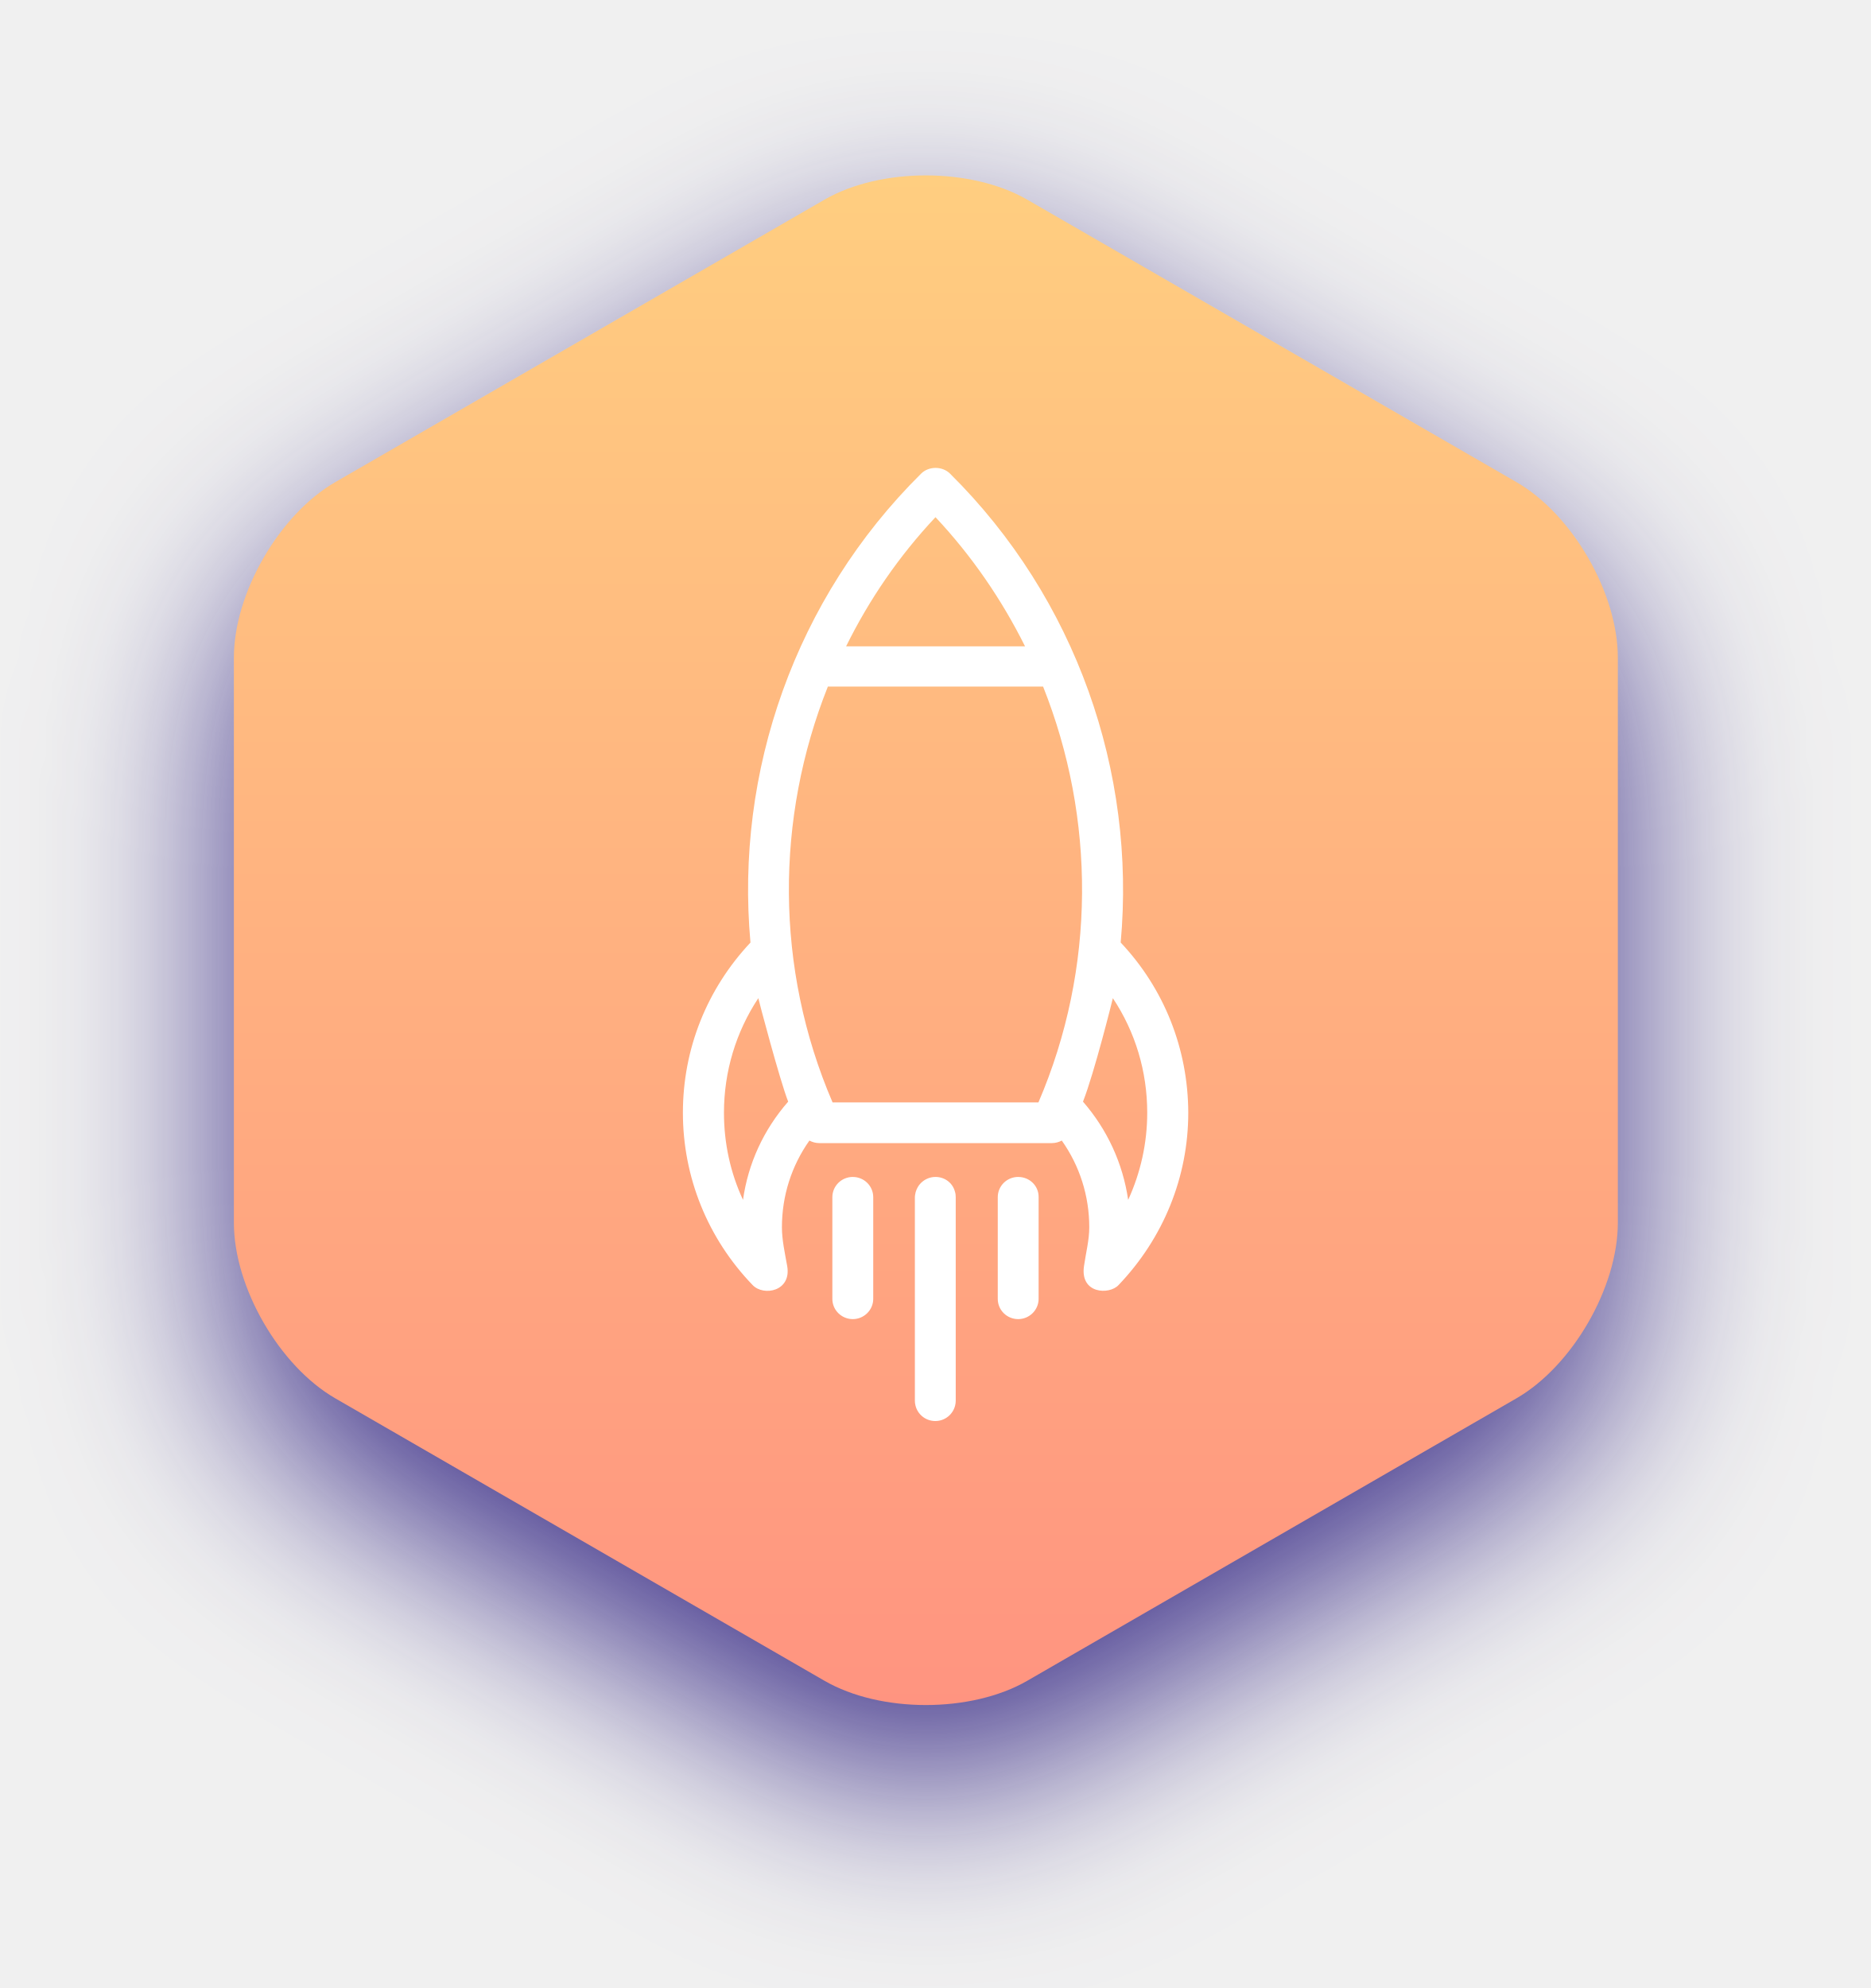
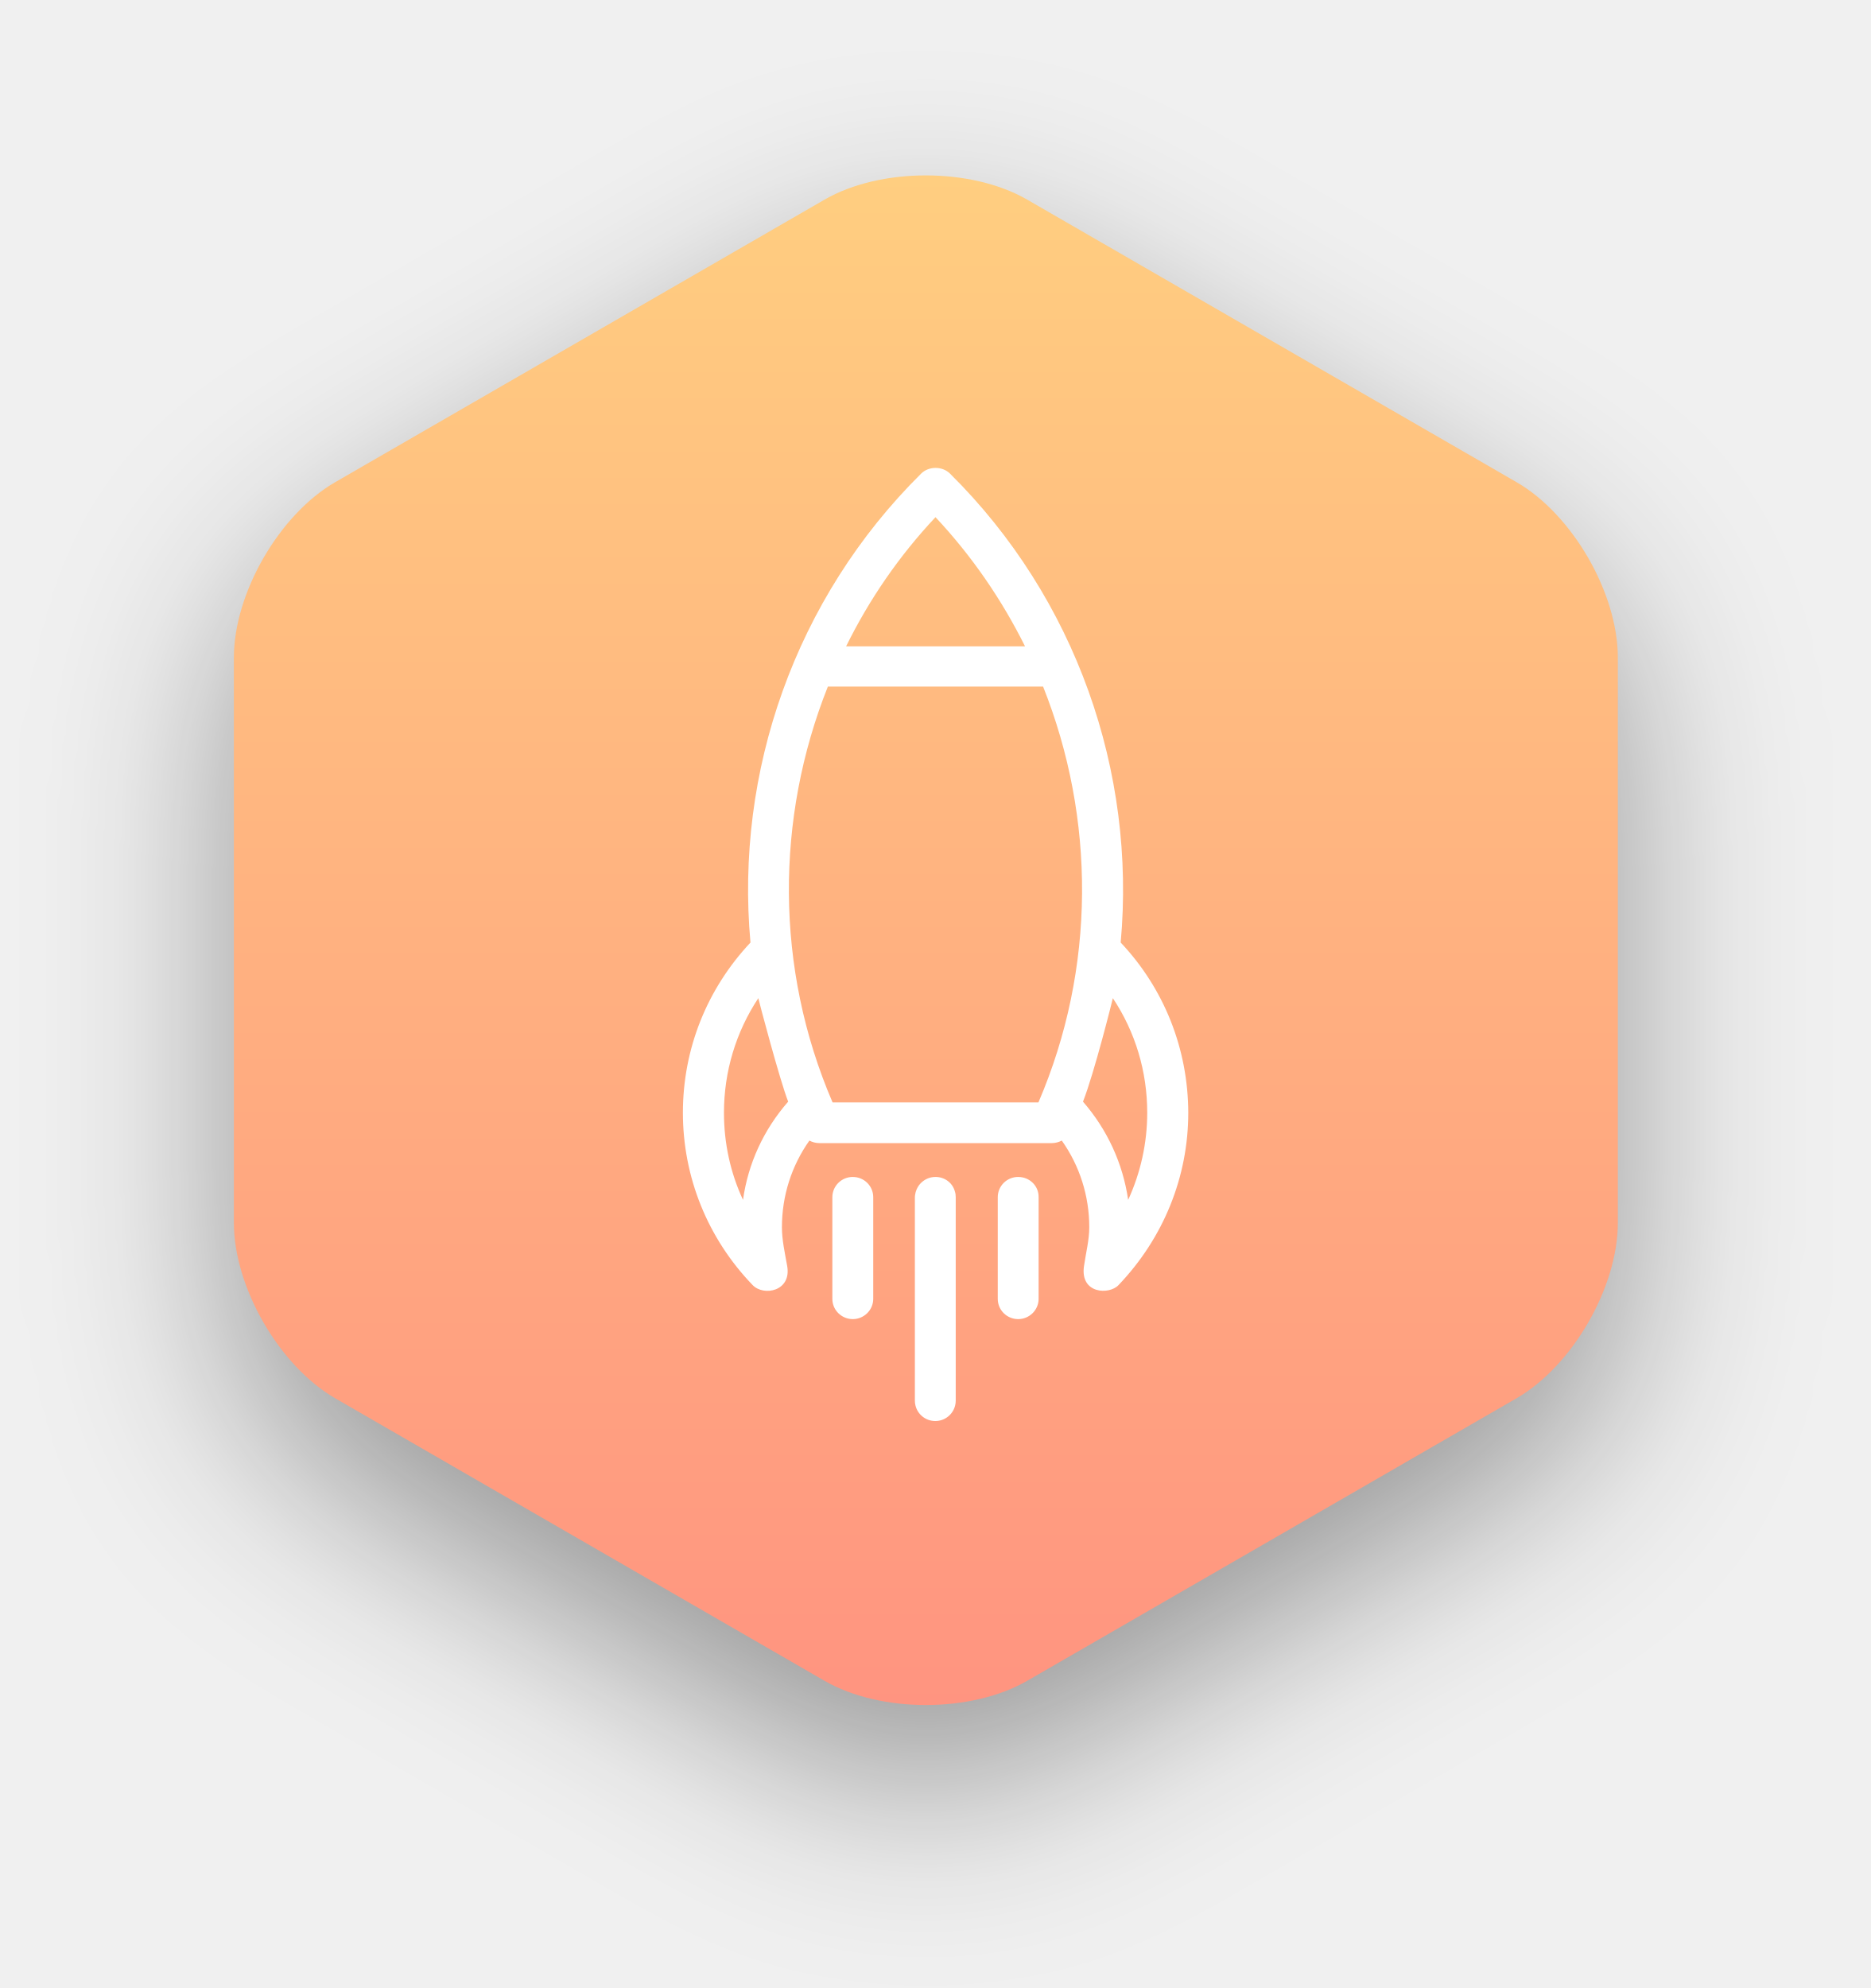
<svg xmlns="http://www.w3.org/2000/svg" xmlns:xlink="http://www.w3.org/1999/xlink" width="96" height="102" viewBox="0 0 96 102">
  <defs>
    <linearGradient x1="50%" y1="0%" x2="50%" y2="100%" id="c">
      <stop stop-color="#FFCE80" offset="0%" />
      <stop stop-color="#FF9480" offset="100%" />
    </linearGradient>
    <path d="M30.306 1.244c2.872-1.66 7.53-1.658 10.402 0l25.105 14.494c2.872 1.658 5.2 5.693 5.2 9.008v28.99c0 3.316-2.33 7.35-5.2 9.008L40.708 77.238c-2.872 1.658-7.53 1.658-10.402 0L5.2 62.744C2.33 61.084 0 57.05 0 53.734V24.747c0-3.316 2.33-7.35 5.2-9.008L30.307 1.244z" id="b" />
    <filter x="-50%" y="-50%" width="200%" height="200%" filterUnits="objectBoundingBox" id="a">
      <feOffset dy="4" in="SourceAlpha" result="shadowOffsetOuter1" />
      <feGaussianBlur stdDeviation="5" in="shadowOffsetOuter1" result="shadowBlurOuter1" />
-       <feColorMatrix values="0 0 0 0 0.258 0 0 0 0 0.209 0 0 0 0 0.549 0 0 0 1 0" in="shadowBlurOuter1" />
+       <feColorMatrix values="0 0 0 0 0 0 0 0 0 0 0 0 0 0 0 0 0 0 0.373 0" in="shadowBlurOuter1" />
    </filter>
  </defs>
  <g fill="none" fill-rule="evenodd">
    <g transform="translate(12 9)">
      <use fill="#000" filter="url(#a)" xlink:href="#b" />
      <use fill="url(#c)" xlink:href="#b" />
    </g>
    <path d="M57.503 48.36c.796-8.742-2.287-17.654-8.757-24.06-.393-.39-1.09-.39-1.482 0-6.47 6.406-9.553 15.308-8.757 24.06-2.237 2.385-3.467 5.46-3.467 8.732 0 3.304 1.27 6.447 3.578 8.842.564.59 2.005.32 1.773-.978-.12-.678-.27-1.337-.27-1.986 0-1.616.493-3.153 1.41-4.45.15.08.323.13.504.13h11.942c.18 0 .353-.05.504-.13.917 1.297 1.41 2.834 1.41 4.45 0 .65-.17 1.298-.27 1.986-.213 1.437 1.3 1.487 1.772.978 2.298-2.405 3.578-5.538 3.578-8.842-.01-3.273-1.23-6.357-3.467-8.732zM48 26.535c1.874 1.996 3.406 4.24 4.595 6.626h-9.18c1.18-2.394 2.71-4.63 4.585-6.625zm-9.876 35.028c-.645-1.387-.977-2.904-.977-4.47 0-2.116.614-4.142 1.763-5.88.01.08 1.11 4.243 1.532 5.31-1.26 1.438-2.056 3.174-2.318 5.04zm15.157-5H42.72c-2.963-6.885-2.933-14.58-.242-21.336h11.044c2.69 6.756 2.72 14.45-.24 21.337zm2.288-.04c.585-1.486 1.522-5.25 1.532-5.31 1.15 1.728 1.764 3.754 1.764 5.88 0 1.566-.343 3.083-.978 4.47-.272-1.866-1.068-3.602-2.318-5.04zm-11.81 3.863c-.585 0-1.05.47-1.05 1.038v5.22c0 .578.475 1.037 1.05 1.037.574 0 1.047-.468 1.047-1.037v-5.22c0-.578-.473-1.037-1.048-1.037zm4.242 0c-.292 0-.554.12-.746.31l-.01.01c-.12.12-.21.28-.262.458-.02.09-.04.18-.04.28v10.428c0 .08.01.16.03.24.11.46.524.798 1.018.798s.907-.34 1.018-.798c.02-.08.03-.16.03-.24V61.424c0-.1-.01-.19-.04-.28-.11-.44-.514-.758-.998-.758zm4.243 0c-.585 0-1.048.47-1.048 1.038v5.22c0 .578.473 1.037 1.048 1.037.574 0 1.048-.468 1.048-1.037v-5.22c.01-.578-.463-1.037-1.047-1.037z" fill="#FFF" />
  </g>
</svg>
